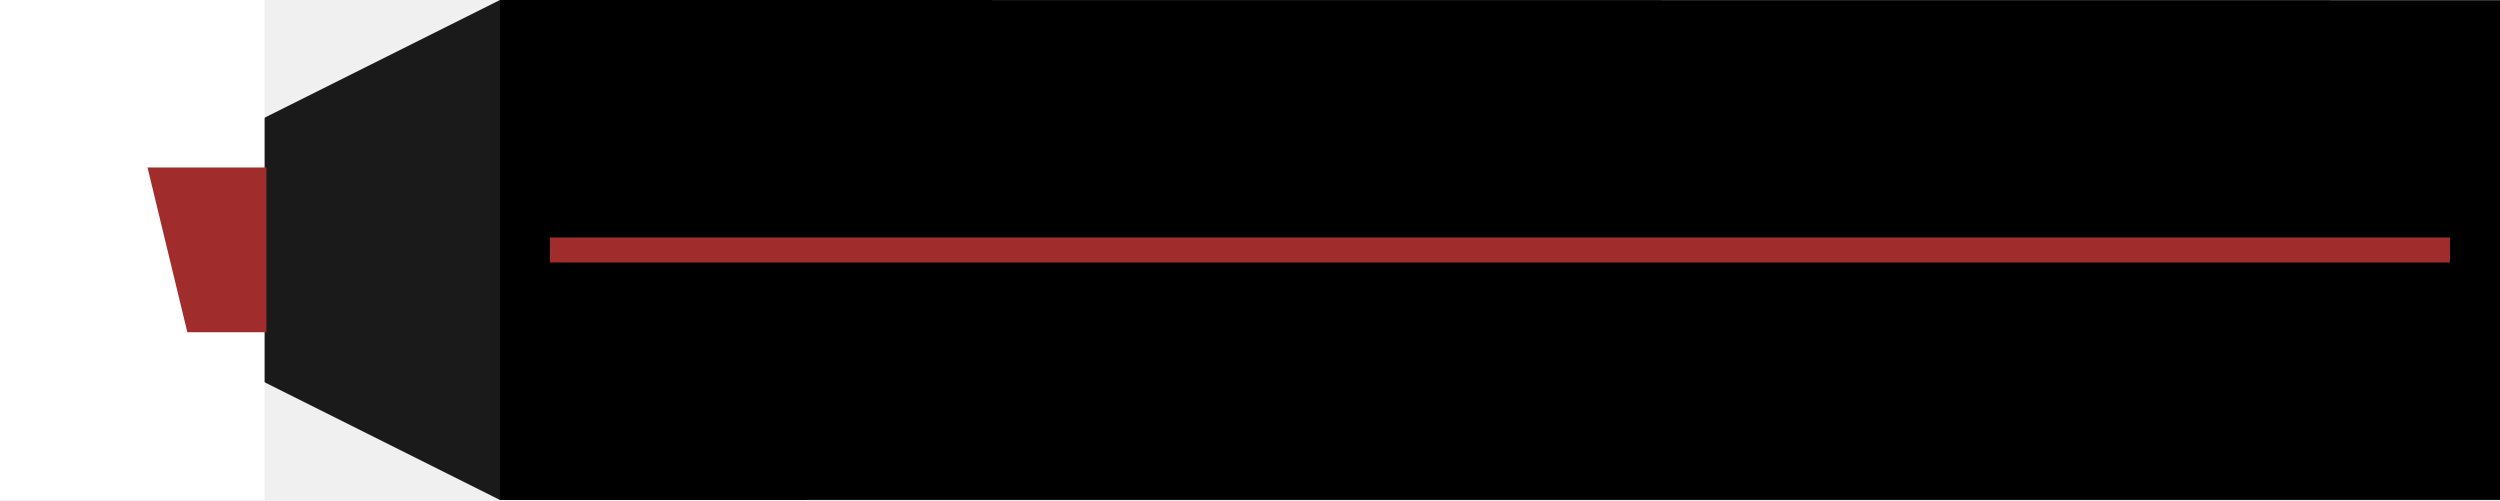
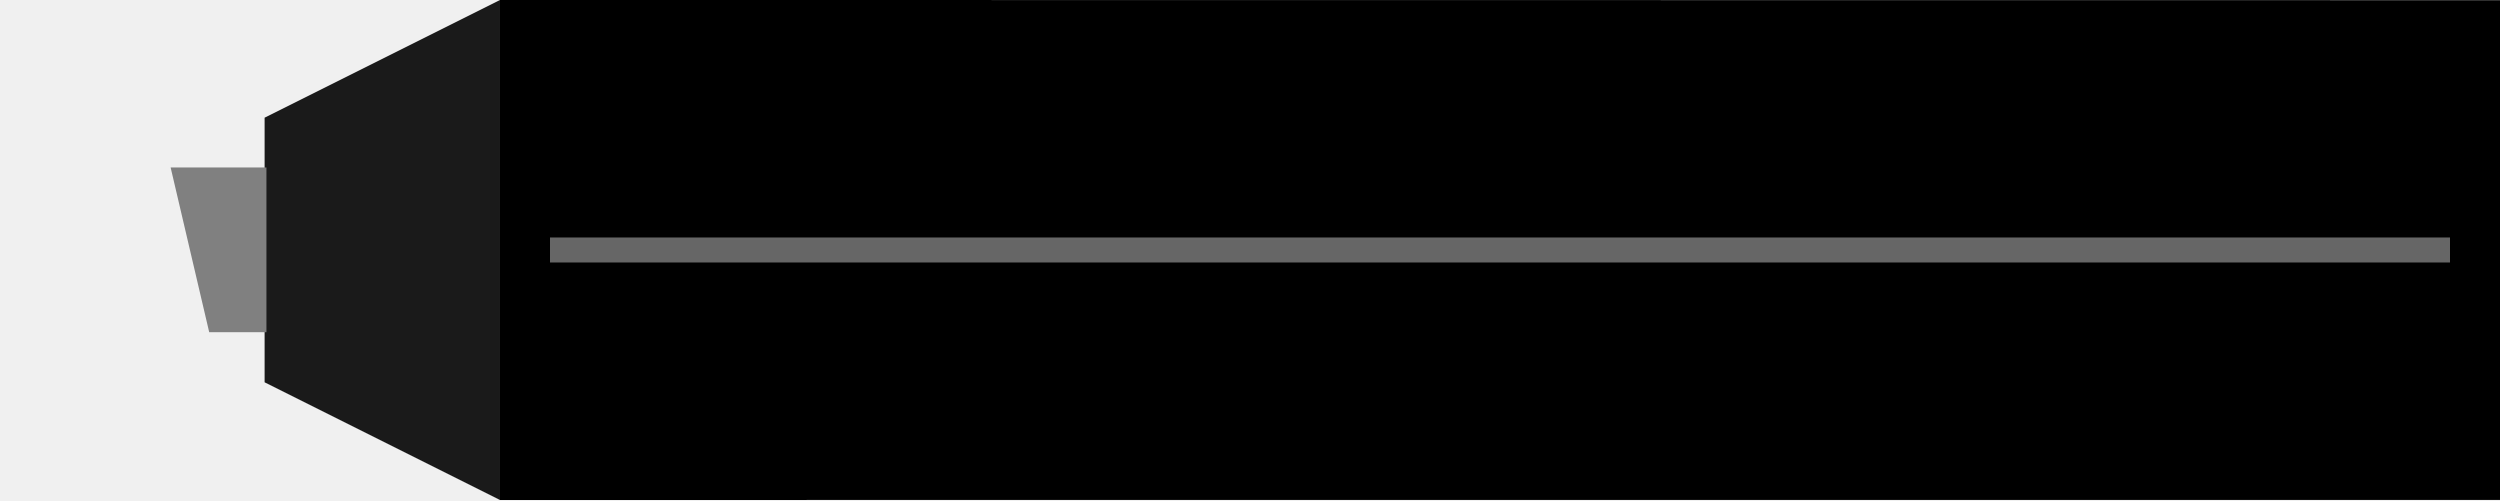
<svg xmlns="http://www.w3.org/2000/svg" width="50mm" height="10mm" viewBox="0 0 50 10" version="1.1" id="svg8">
  <defs id="defs2" />
  <g id="layer1" transform="translate(-6.75,-271.5893)">
    <path style="fill:#000000;stroke:none;stroke-width:0.408px;stroke-linecap:butt;stroke-linejoin:miter;stroke-opacity:1" d="m 16.75,271.589 40,0.004 v 9.995 l -40,7.4e-4 z" id="path12-7" />
-     <path style="fill:#1a1a1a;stroke:none;stroke-width:0;stroke-linecap:square;stroke-linejoin:bevel;stroke-miterlimit:4;stroke-dasharray:none;stroke-opacity:1;paint-order:stroke fill markers" d="m 16.75,281.589 -10,-5 10,-5 z" id="path26-0" />
-     <rect style="opacity:1;fill:#ffffff;fill-opacity:1;stroke:none;stroke-width:2.988;stroke-linecap:square;stroke-linejoin:bevel;stroke-miterlimit:4;stroke-dasharray:none;stroke-opacity:1;paint-order:stroke fill markers" id="rect819-6" width="5.292" height="10" x="6.75" y="271.589" />
-     <path style="fill:none;stroke:#a02c2c;stroke-width:0.5;stroke-linecap:butt;stroke-linejoin:miter;stroke-miterlimit:4;stroke-dasharray:none;stroke-opacity:1" d="m 17.75,276.589 h 38" id="path5850" />
-     <rect style="opacity:1;fill:#a02c2c;fill-opacity:1;stroke:none;stroke-width:0.924;stroke-linecap:square;stroke-linejoin:bevel;stroke-miterlimit:4;stroke-dasharray:none;stroke-opacity:1;paint-order:stroke fill markers" id="rect851" width="5.114" height="3.295" x="6.965" y="274.939" />
-     <rect style="opacity:1;fill:#ffffff;fill-opacity:1;stroke:none;stroke-width:2.981;stroke-linecap:square;stroke-linejoin:bevel;stroke-miterlimit:4;stroke-dasharray:none;stroke-opacity:1;paint-order:stroke fill markers" id="rect819" width="5.184" height="10.156" x="-60.478" y="268.618" transform="matrix(0.9848805,-0.1732351,0.2350071,0.9719937,0,0)" />
+     <path style="fill:#1a1a1a;stroke:none;stroke-width:0;stroke-linecap:square;stroke-linejoin:bevel;stroke-miterlimit:4;stroke-dasharray:none;stroke-opacity:1;paint-order:stroke fill markers" d="M 37.795 0 L 20.002 8.896 L 20.002 28.898 L 37.795 37.795 L 37.795 0 z " transform="matrix(0.2645833,0,0,0.2645833,6.75,271.5893)" id="path26-0" />
+     <path style="fill:#666666;stroke:#666666;stroke-width:0.5;stroke-linecap:butt;stroke-linejoin:miter;stroke-miterlimit:4;stroke-dasharray:none;stroke-opacity:1" d="m 17.75,276.589 h 38" id="highlighterLine" />
+     <path style="opacity:1;fill:#808080;fill-opacity:1;stroke:none;stroke-width:3.491;stroke-linecap:square;stroke-linejoin:bevel;stroke-miterlimit:4;stroke-dasharray:none;stroke-opacity:1;paint-order:stroke fill markers" d="m 12.898,12.66 2.916,12.453 h 4.326 V 12.66 Z" transform="matrix(0.2645833,0,0,0.2645833,6.75,271.5893)" id="highlighterEnd" />
  </g>
</svg>
